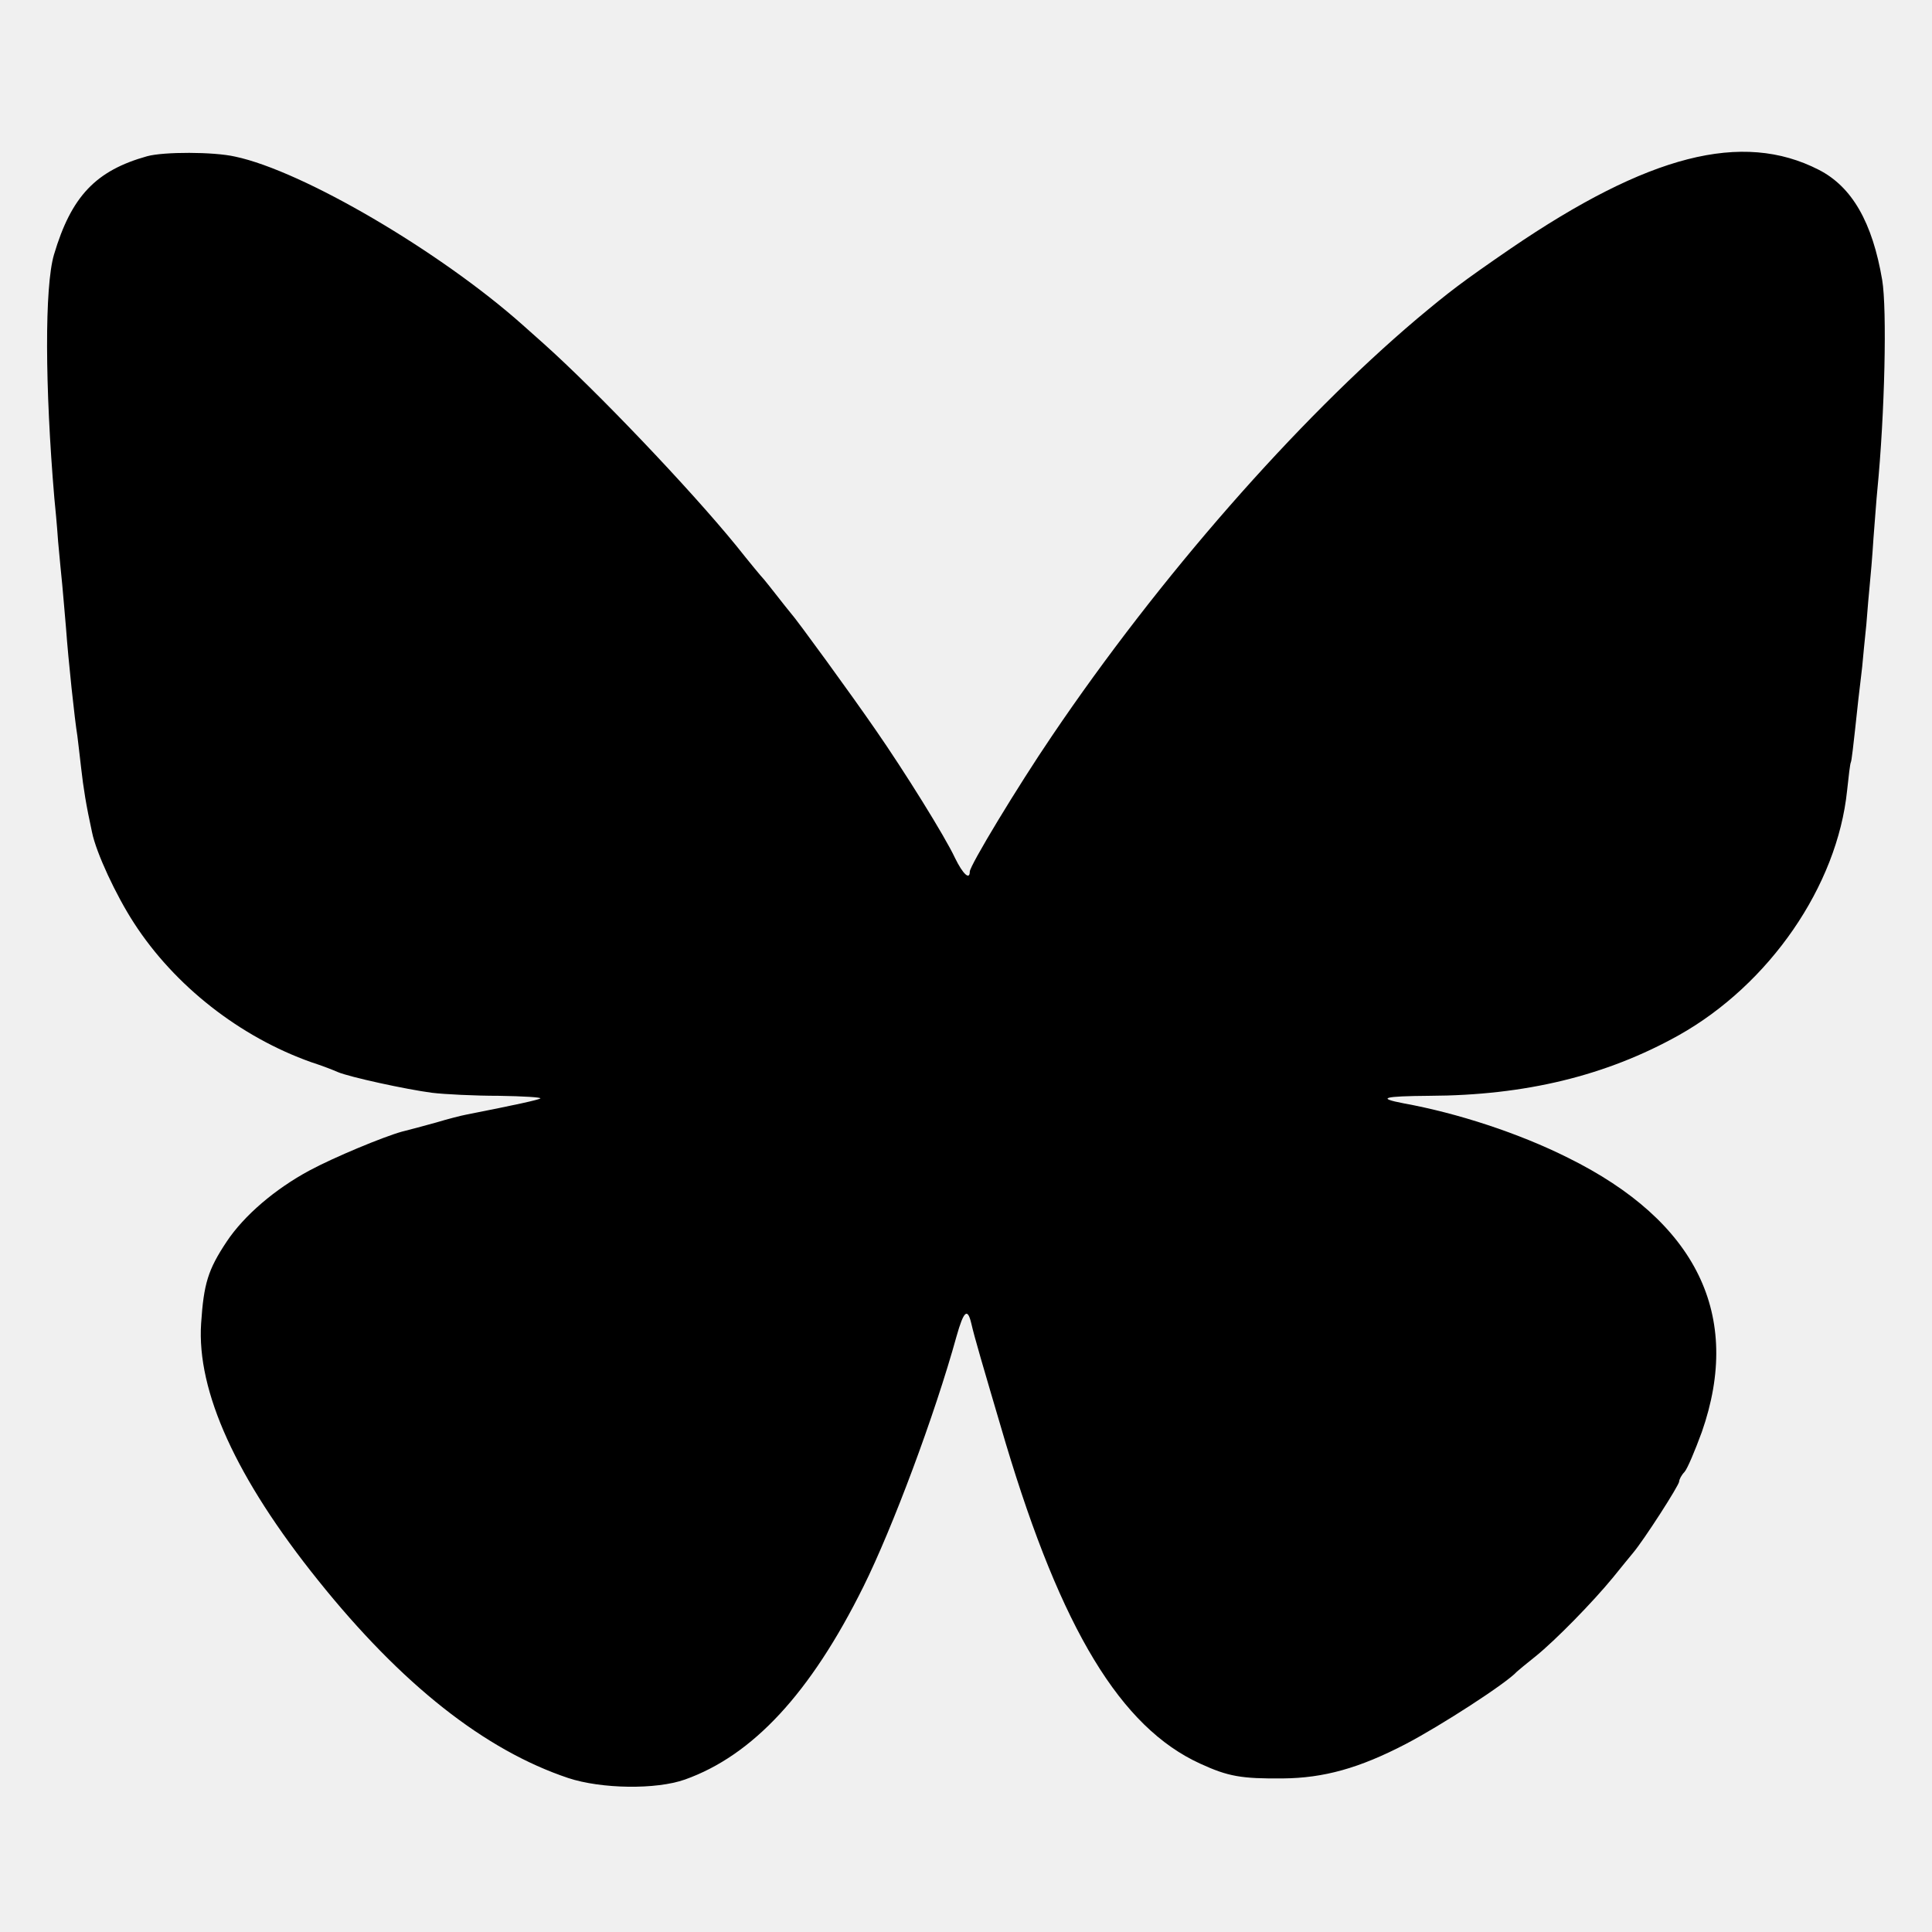
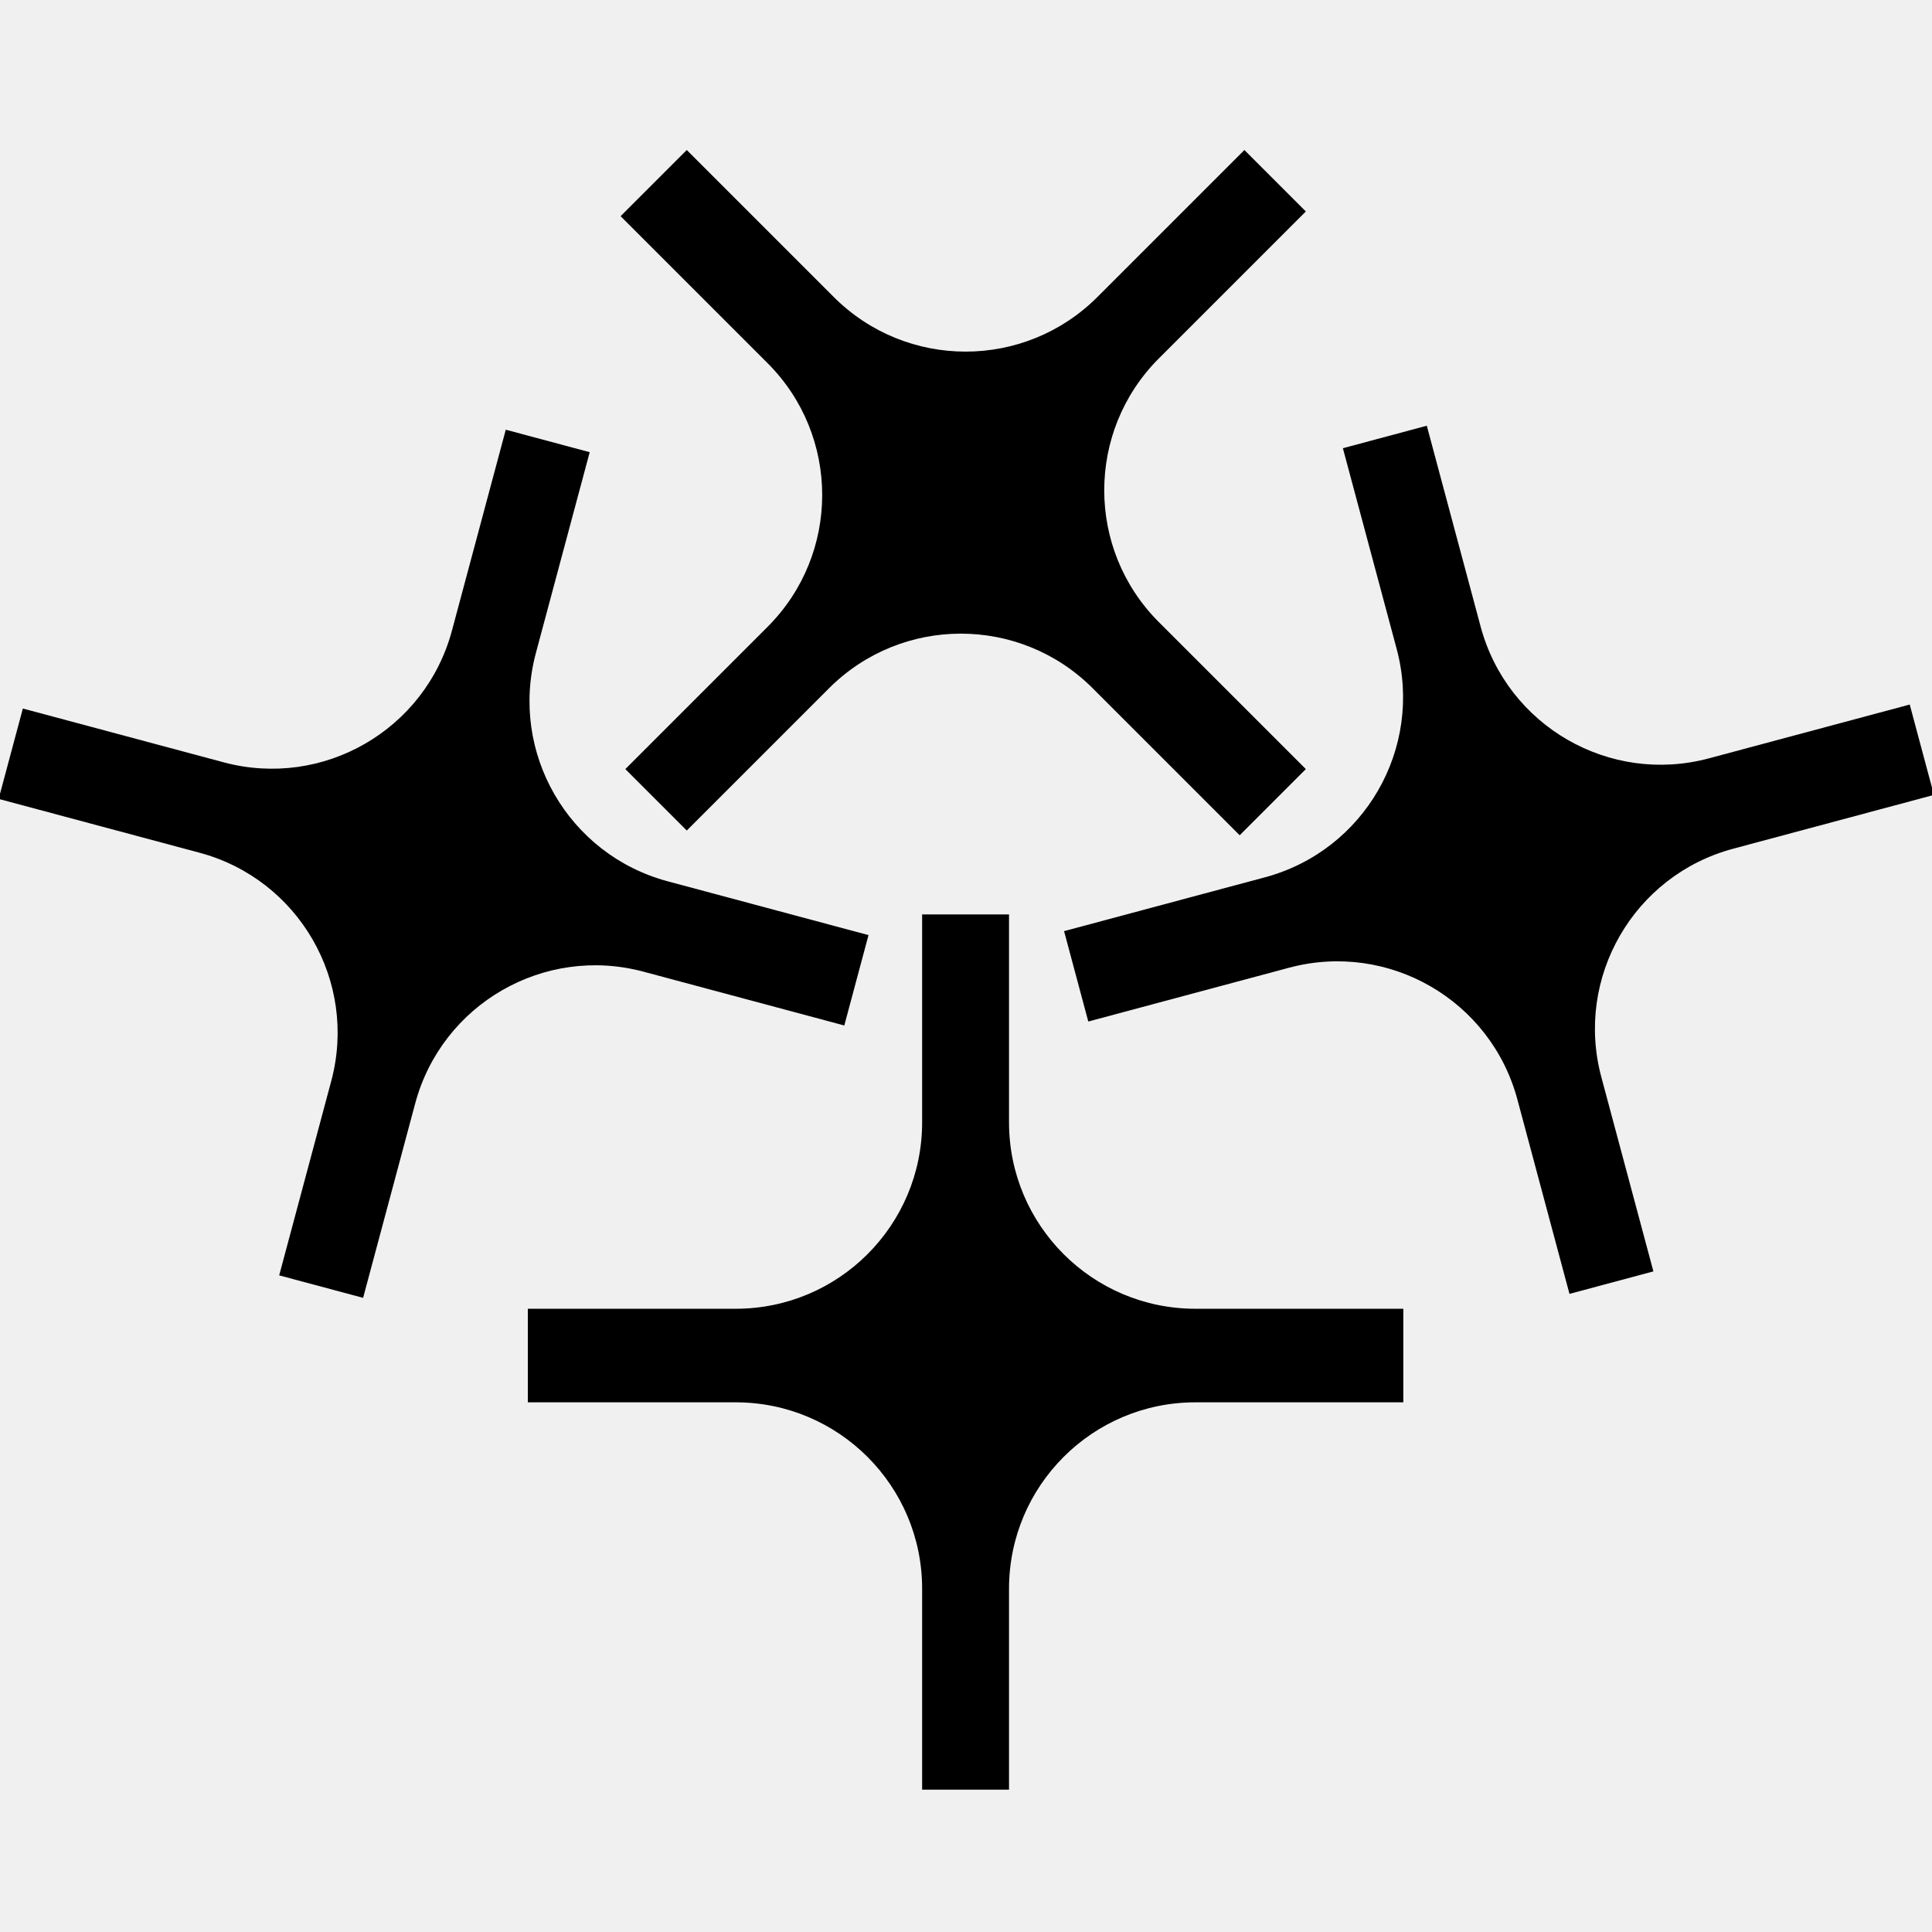
- <svg xmlns="http://www.w3.org/2000/svg" version="1.0" width="512pt" height="512pt" viewBox="0 0 512 512" preserveAspectRatio="xMidYMid meet">
-   <g transform="translate(0,512) scale(0.1,-0.1)" fill="#000000" stroke="none">
-     <path d="M390 4706 c-136 -38 -201 -106 -247 -261 -25 -85 -24 -350 1 -645 2 -19 7 -71 10 -115 4 -44 9 -96 11 -115 2 -19 6 -71 10 -115 6 -84 23 -243 30 -285 2 -14 6 -52 10 -85 6 -53 13 -98 29 -171 11 -54 63 -166 111 -240 108 -167 281 -302 470 -369 28 -9 59 -21 70 -26 30 -13 181 -46 250 -55 33 -4 113 -8 177 -8 64 -1 114 -4 110 -7 -6 -4 -65 -17 -197 -43 -11 -2 -47 -11 -80 -21 -33 -9 -73 -20 -90 -24 -50 -14 -180 -68 -245 -103 -91 -49 -173 -119 -219 -188 -50 -75 -61 -112 -68 -217 -12 -180 93 -411 310 -681 222 -277 442 -450 663 -524 88 -29 233 -31 309 -4 180 64 333 229 473 511 77 155 189 454 247 664 19 67 29 76 39 34 9 -39 27 -100 91 -317 148 -494 305 -754 516 -850 74 -34 109 -40 219 -39 108 1 202 27 325 91 92 48 267 161 295 192 3 3 25 21 50 41 52 42 151 143 205 209 20 25 44 54 53 65 28 33 122 179 122 189 0 5 6 17 14 25 8 9 28 57 46 106 108 309 -13 558 -355 727 -130 65 -292 118 -435 144 -73 14 -54 19 68 20 254 1 468 53 660 160 241 135 421 396 447 649 4 38 8 72 10 75 2 5 5 28 20 168 3 23 7 61 10 85 2 23 7 74 11 112 3 39 7 86 9 105 2 19 7 76 10 125 4 50 8 106 10 125 20 204 26 480 13 558 -26 153 -80 247 -168 292 -203 104 -452 40 -817 -209 -131 -90 -162 -114 -248 -186 -319 -270 -683 -685 -967 -1105 -91 -134 -218 -344 -218 -360 0 -23 -18 -7 -39 36 -27 58 -135 231 -210 339 -64 93 -211 295 -226 311 -5 6 -21 26 -35 44 -14 18 -30 38 -35 44 -6 6 -39 46 -74 90 -124 152 -370 410 -511 536 -19 17 -44 39 -55 49 -218 194 -582 408 -762 446 -57 13 -189 13 -233 1z" />
+ <svg xmlns="http://www.w3.org/2000/svg" width="512" height="512" viewBox="0 0 285 243" preserveAspectRatio="xMidYMid meet" fill="none">
+   <g clip-path="url(#clip0_1011_989)">
+     <path d="M148.846 144.562C148.846 159.75 161.158 172.062 176.346 172.062H207.012V185.865H176.346C161.158 185.865 148.846 198.177 148.846 213.365V243.045H136.029V213.365C136.029 198.177 123.717 185.865 108.529 185.865H77.863V172.062H108.529C123.717 172.062 136.029 159.75 136.029 144.562V113.896H148.846V144.562Z" fill="black" />
+     <path d="M170.946 31.877C160.207 42.616 160.207 60.028 170.946 70.767L192.631 92.452L182.871 102.212L161.186 80.528C150.447 69.788 133.035 69.788 122.296 80.528L101.309 101.514L92.246 92.451L113.232 71.464C123.972 60.725 123.972 43.313 113.232 32.573L91.549 10.89L101.309 1.13L122.993 22.814C133.732 33.553 151.144 33.553 161.884 22.814L183.568 1.13L192.631 10.193L170.946 31.877Z" fill="black" />
+     <path d="M79.052 75.326C75.122 89.996 83.828 105.076 98.498 109.006L128.119 116.943L124.547 130.275L94.927 122.338C80.256 118.407 65.177 127.113 61.246 141.784L53.564 170.453L41.184 167.136L48.865 138.467C52.796 123.797 44.09 108.718 29.42 104.787L-0.201 96.85L3.371 83.517L32.992 91.454C47.663 95.385 62.742 86.679 66.673 72.009L74.61 42.388L86.99 45.705L79.052 75.326Z" fill="black" />
+     <path d="M218.413 71.423C222.344 86.093 237.423 94.799 252.094 90.868L281.715 82.931L285.287 96.263L255.666 104.2C240.995 108.131 232.29 123.21 236.22 137.88L243.902 166.55L231.522 169.867L223.841 141.198C219.91 126.528 204.831 117.822 190.16 121.753L160.539 129.69L156.967 116.357L186.588 108.42C201.258 104.49 209.964 89.41 206.033 74.74L198.096 45.119L210.476 41.802L218.413 71.423Z" fill="black" />
  </g>
+   <defs>
+     <clipPath id="clip0_1011_989">
+       <rect width="285" height="243" fill="white" />
+     </clipPath>
+   </defs>
</svg>
